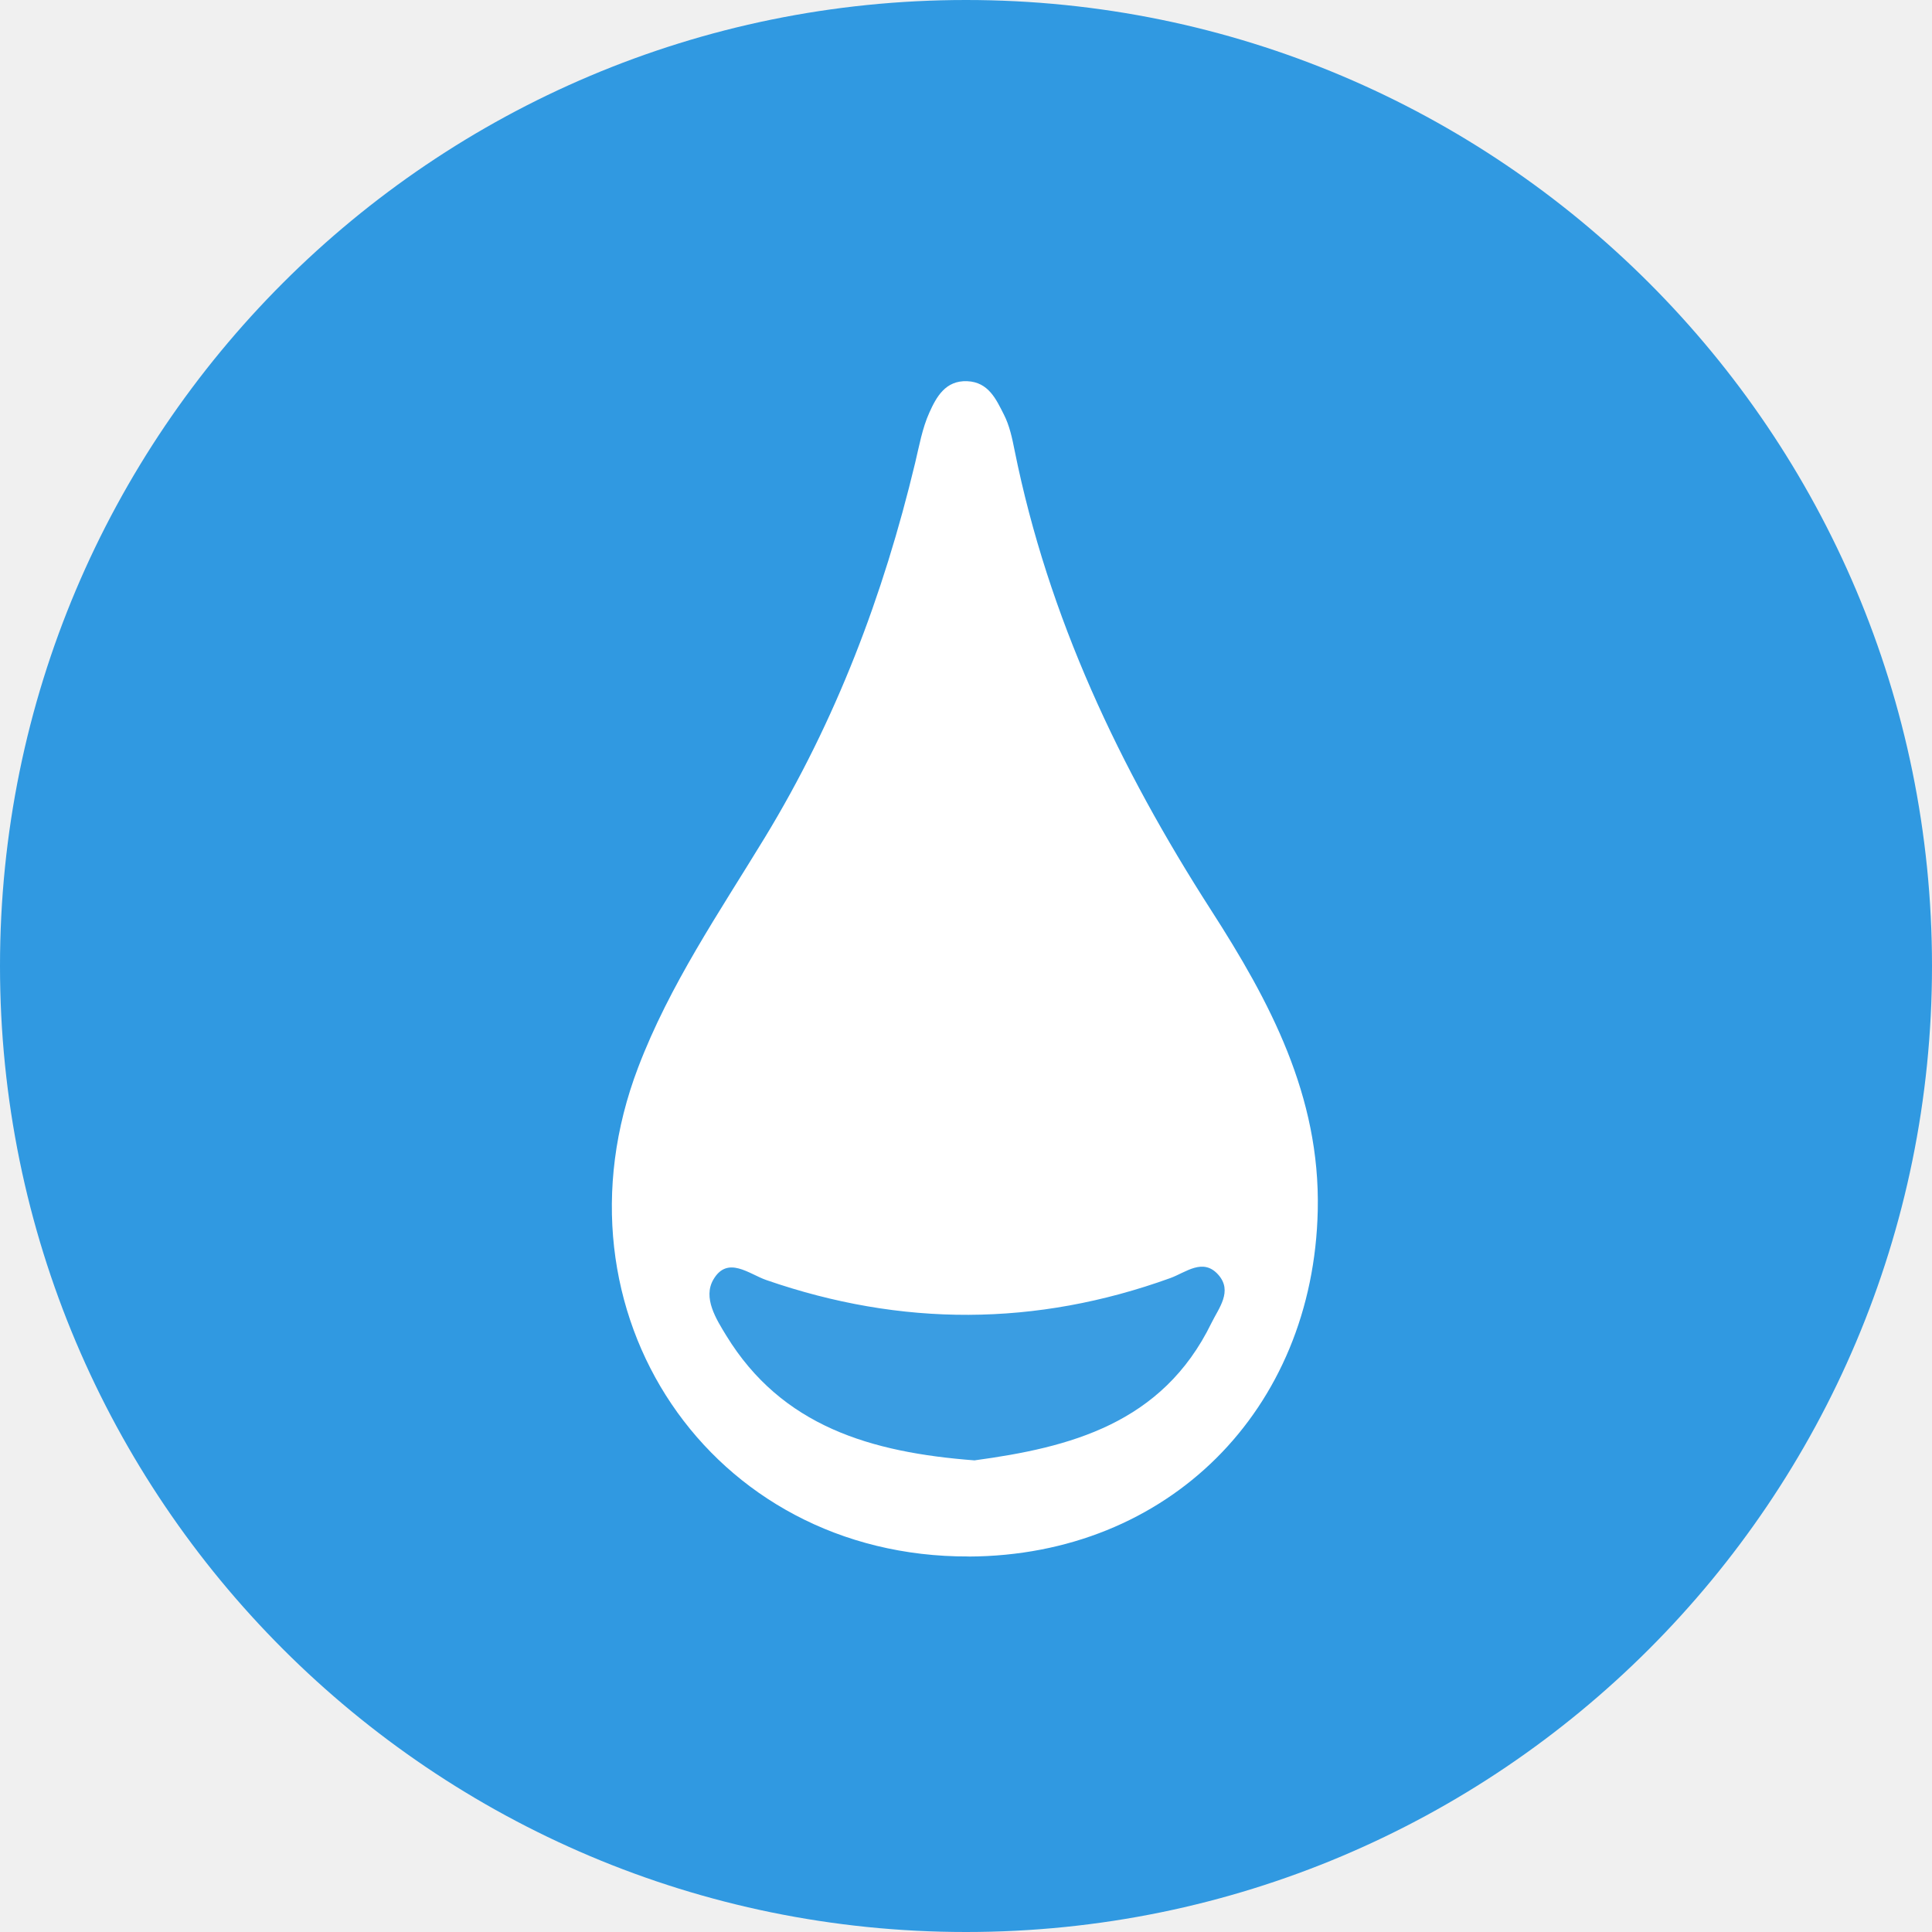
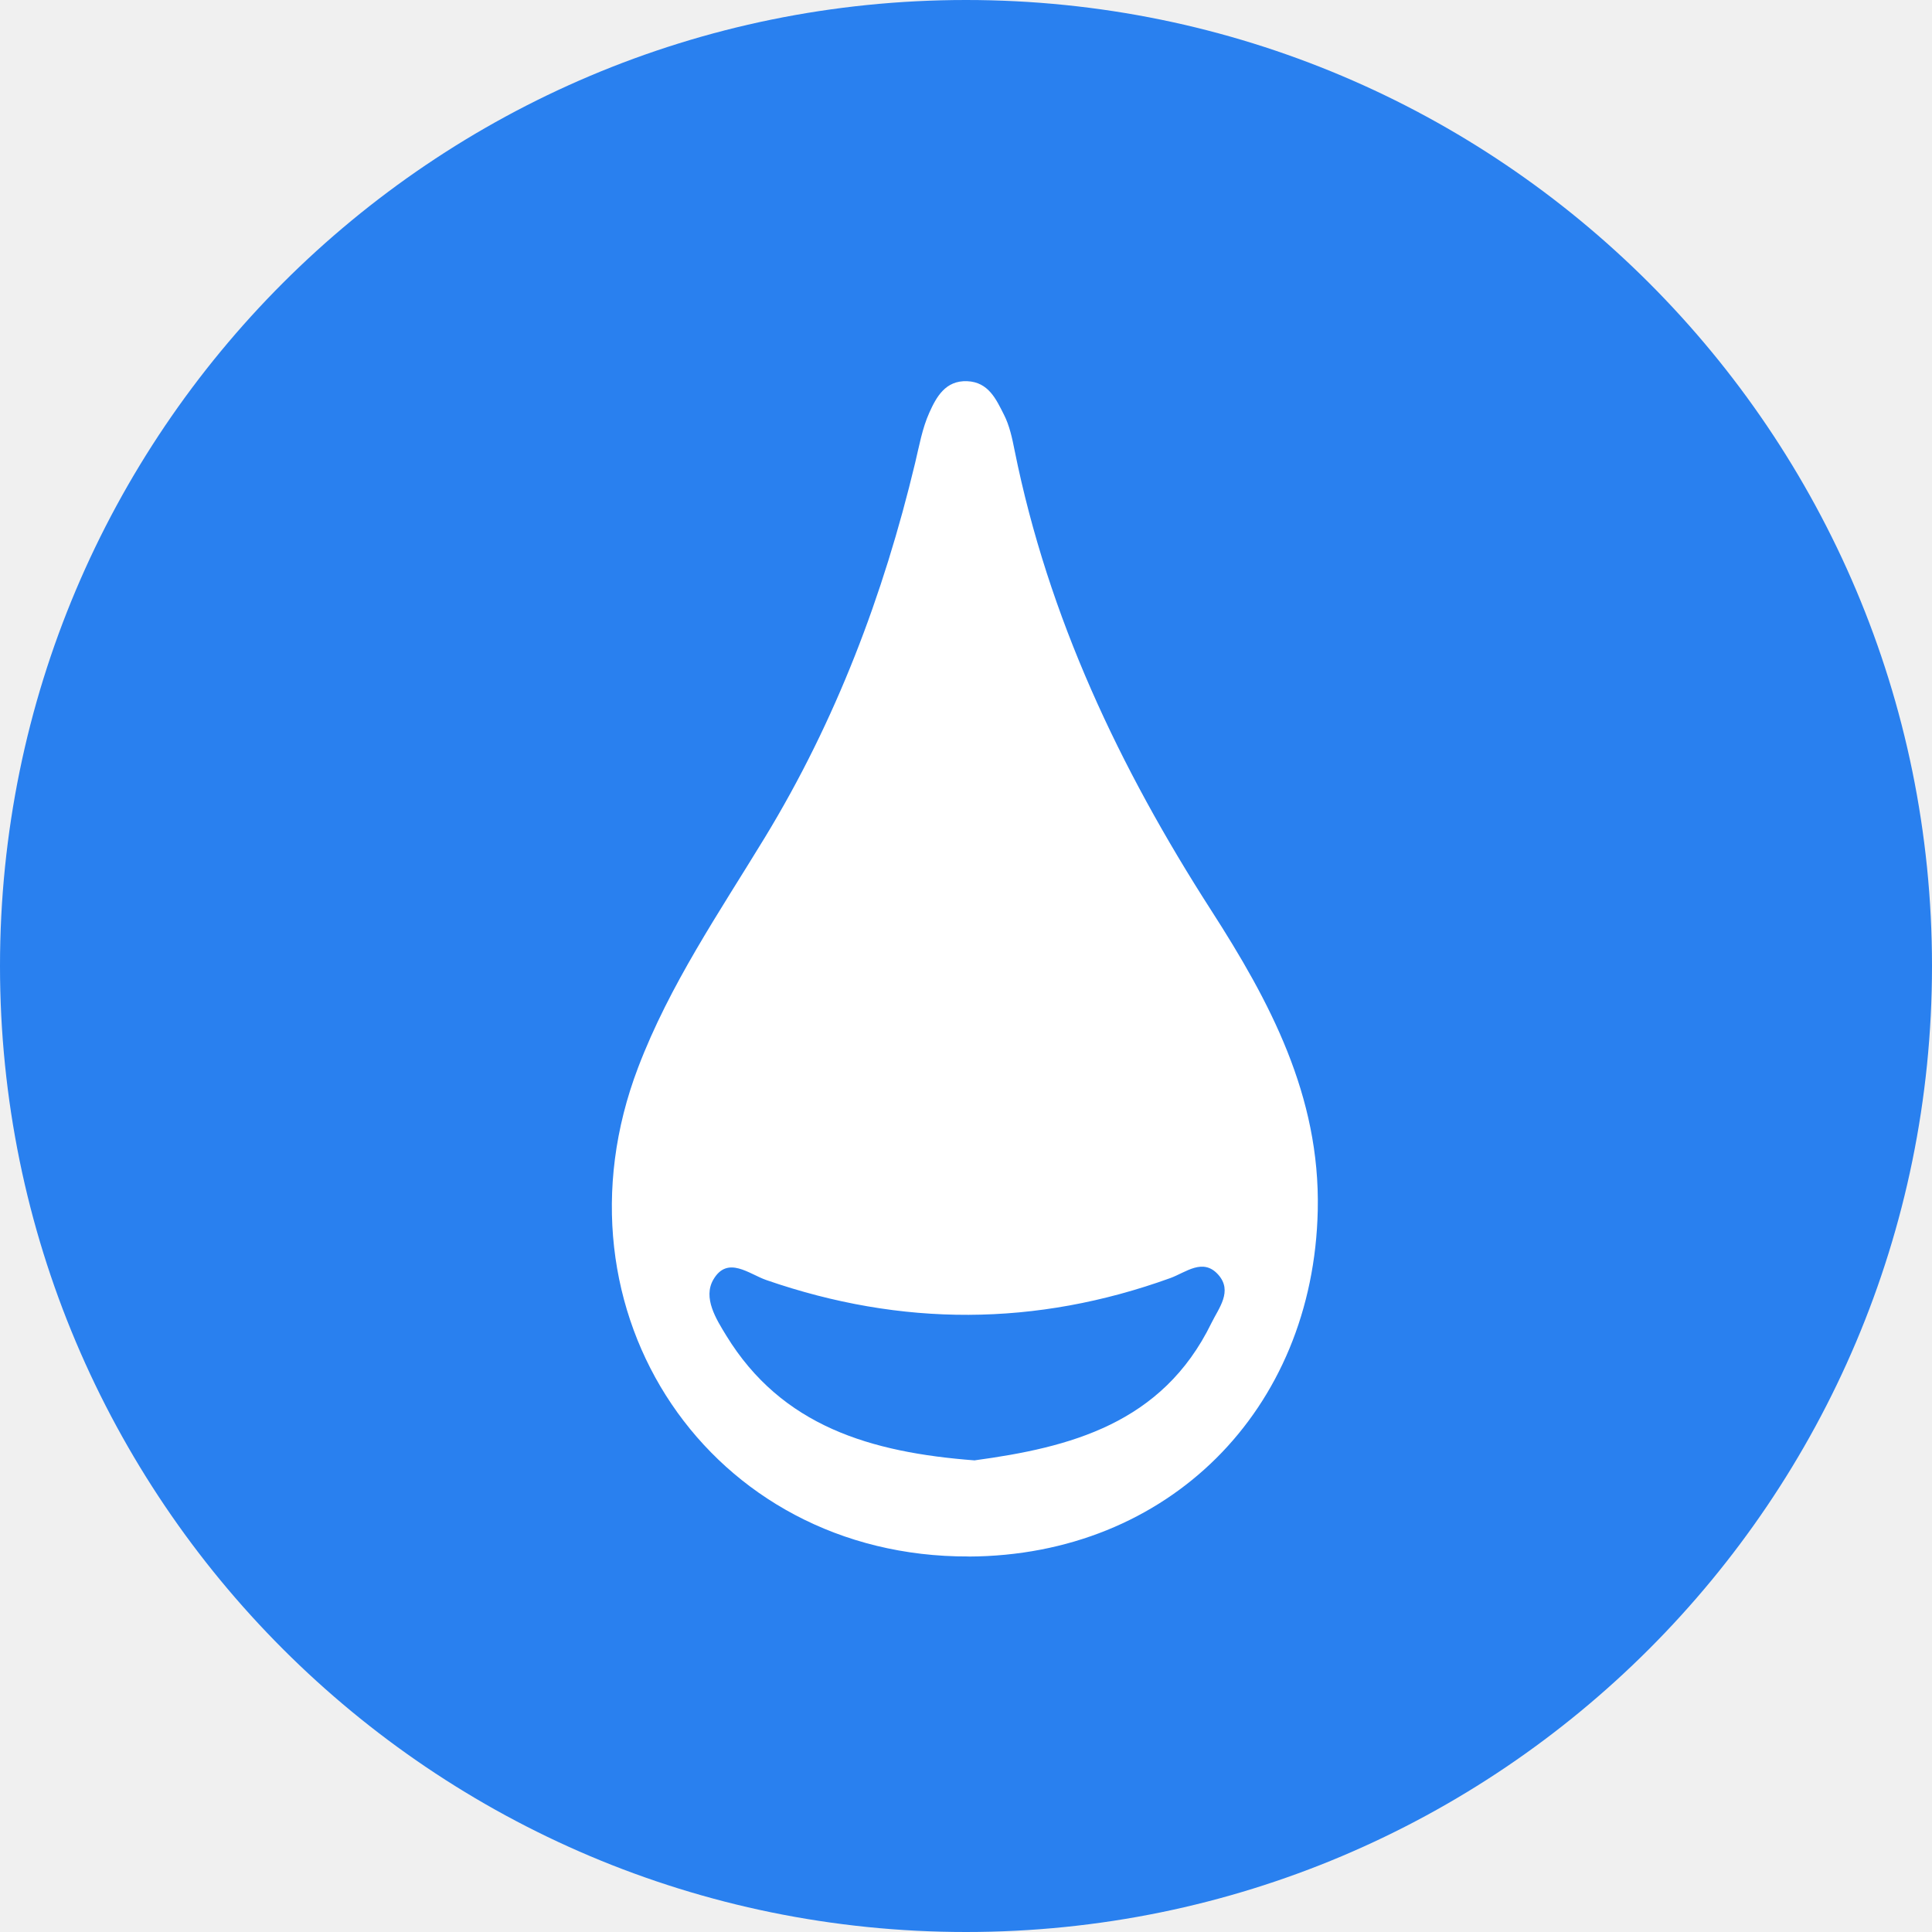
<svg xmlns="http://www.w3.org/2000/svg" id="Layer_1" data-name="Layer 1" viewBox="0 0 256 256">
  <defs>
    <style>
      .cls-1 {
-         fill: #3a9de2;
+         fill: #fff;
      }

      .cls-2 {
-         fill: #fff;
-       }
- 
-       .cls-3 {
-         fill: #3099e1;
+         fill: hsl(213.64deg 86.09% 54.9%);
      }
    </style>
  </defs>
-   <circle class="cls-3" cx="128" cy="128" r="128" />
-   <path class="cls-2" d="M128.35,206.24c-34.24,.13-56.14-32.39-43.8-64.78,4.18-10.98,10.78-20.6,16.8-30.49,9.43-15.5,15.71-32.11,19.91-49.63,.54-2.25,.94-4.58,1.88-6.66,.93-2.07,2.13-4.29,5.02-4.17,2.83,.12,3.84,2.41,4.87,4.44,.74,1.45,1.09,3.12,1.41,4.73,4.46,22.12,13.91,42.06,26.04,60.93,7.77,12.08,14.46,24.58,14.13,39.75-.57,26.48-19.82,45.79-46.27,45.89Z" />
-   <path class="cls-1" d="M129.16,193.51c-13.8-1.05-25.57-4.53-32.92-16.53-1.35-2.2-3.13-5.02-1.71-7.44,1.88-3.21,4.73-.71,7.03,.08,17.88,6.19,35.7,6.17,53.52-.27,2.06-.75,4.33-2.73,6.36-.43,1.92,2.18,.05,4.41-.92,6.39-6.52,13.39-18.86,16.49-31.35,18.19Z" />
+   <circle class="cls-2" cx="128" cy="128" r="128" />
+   <path class="cls-1" d="M128.35,206.24c-34.24,.13-56.14-32.39-43.8-64.78,4.18-10.98,10.78-20.6,16.8-30.49,9.43-15.5,15.71-32.11,19.91-49.63,.54-2.25,.94-4.58,1.88-6.66,.93-2.07,2.13-4.29,5.02-4.17,2.83,.12,3.84,2.41,4.87,4.44,.74,1.45,1.09,3.12,1.41,4.73,4.46,22.12,13.91,42.06,26.04,60.93,7.77,12.08,14.46,24.58,14.13,39.75-.57,26.48-19.82,45.79-46.27,45.89Z" />
+   <path class="cls-2" d="M129.16,193.51c-13.8-1.05-25.57-4.53-32.92-16.53-1.35-2.2-3.13-5.02-1.71-7.44,1.88-3.21,4.73-.71,7.03,.08,17.88,6.19,35.7,6.17,53.52-.27,2.06-.75,4.33-2.73,6.36-.43,1.92,2.18,.05,4.41-.92,6.39-6.52,13.39-18.86,16.49-31.35,18.19Z" />
</svg>
